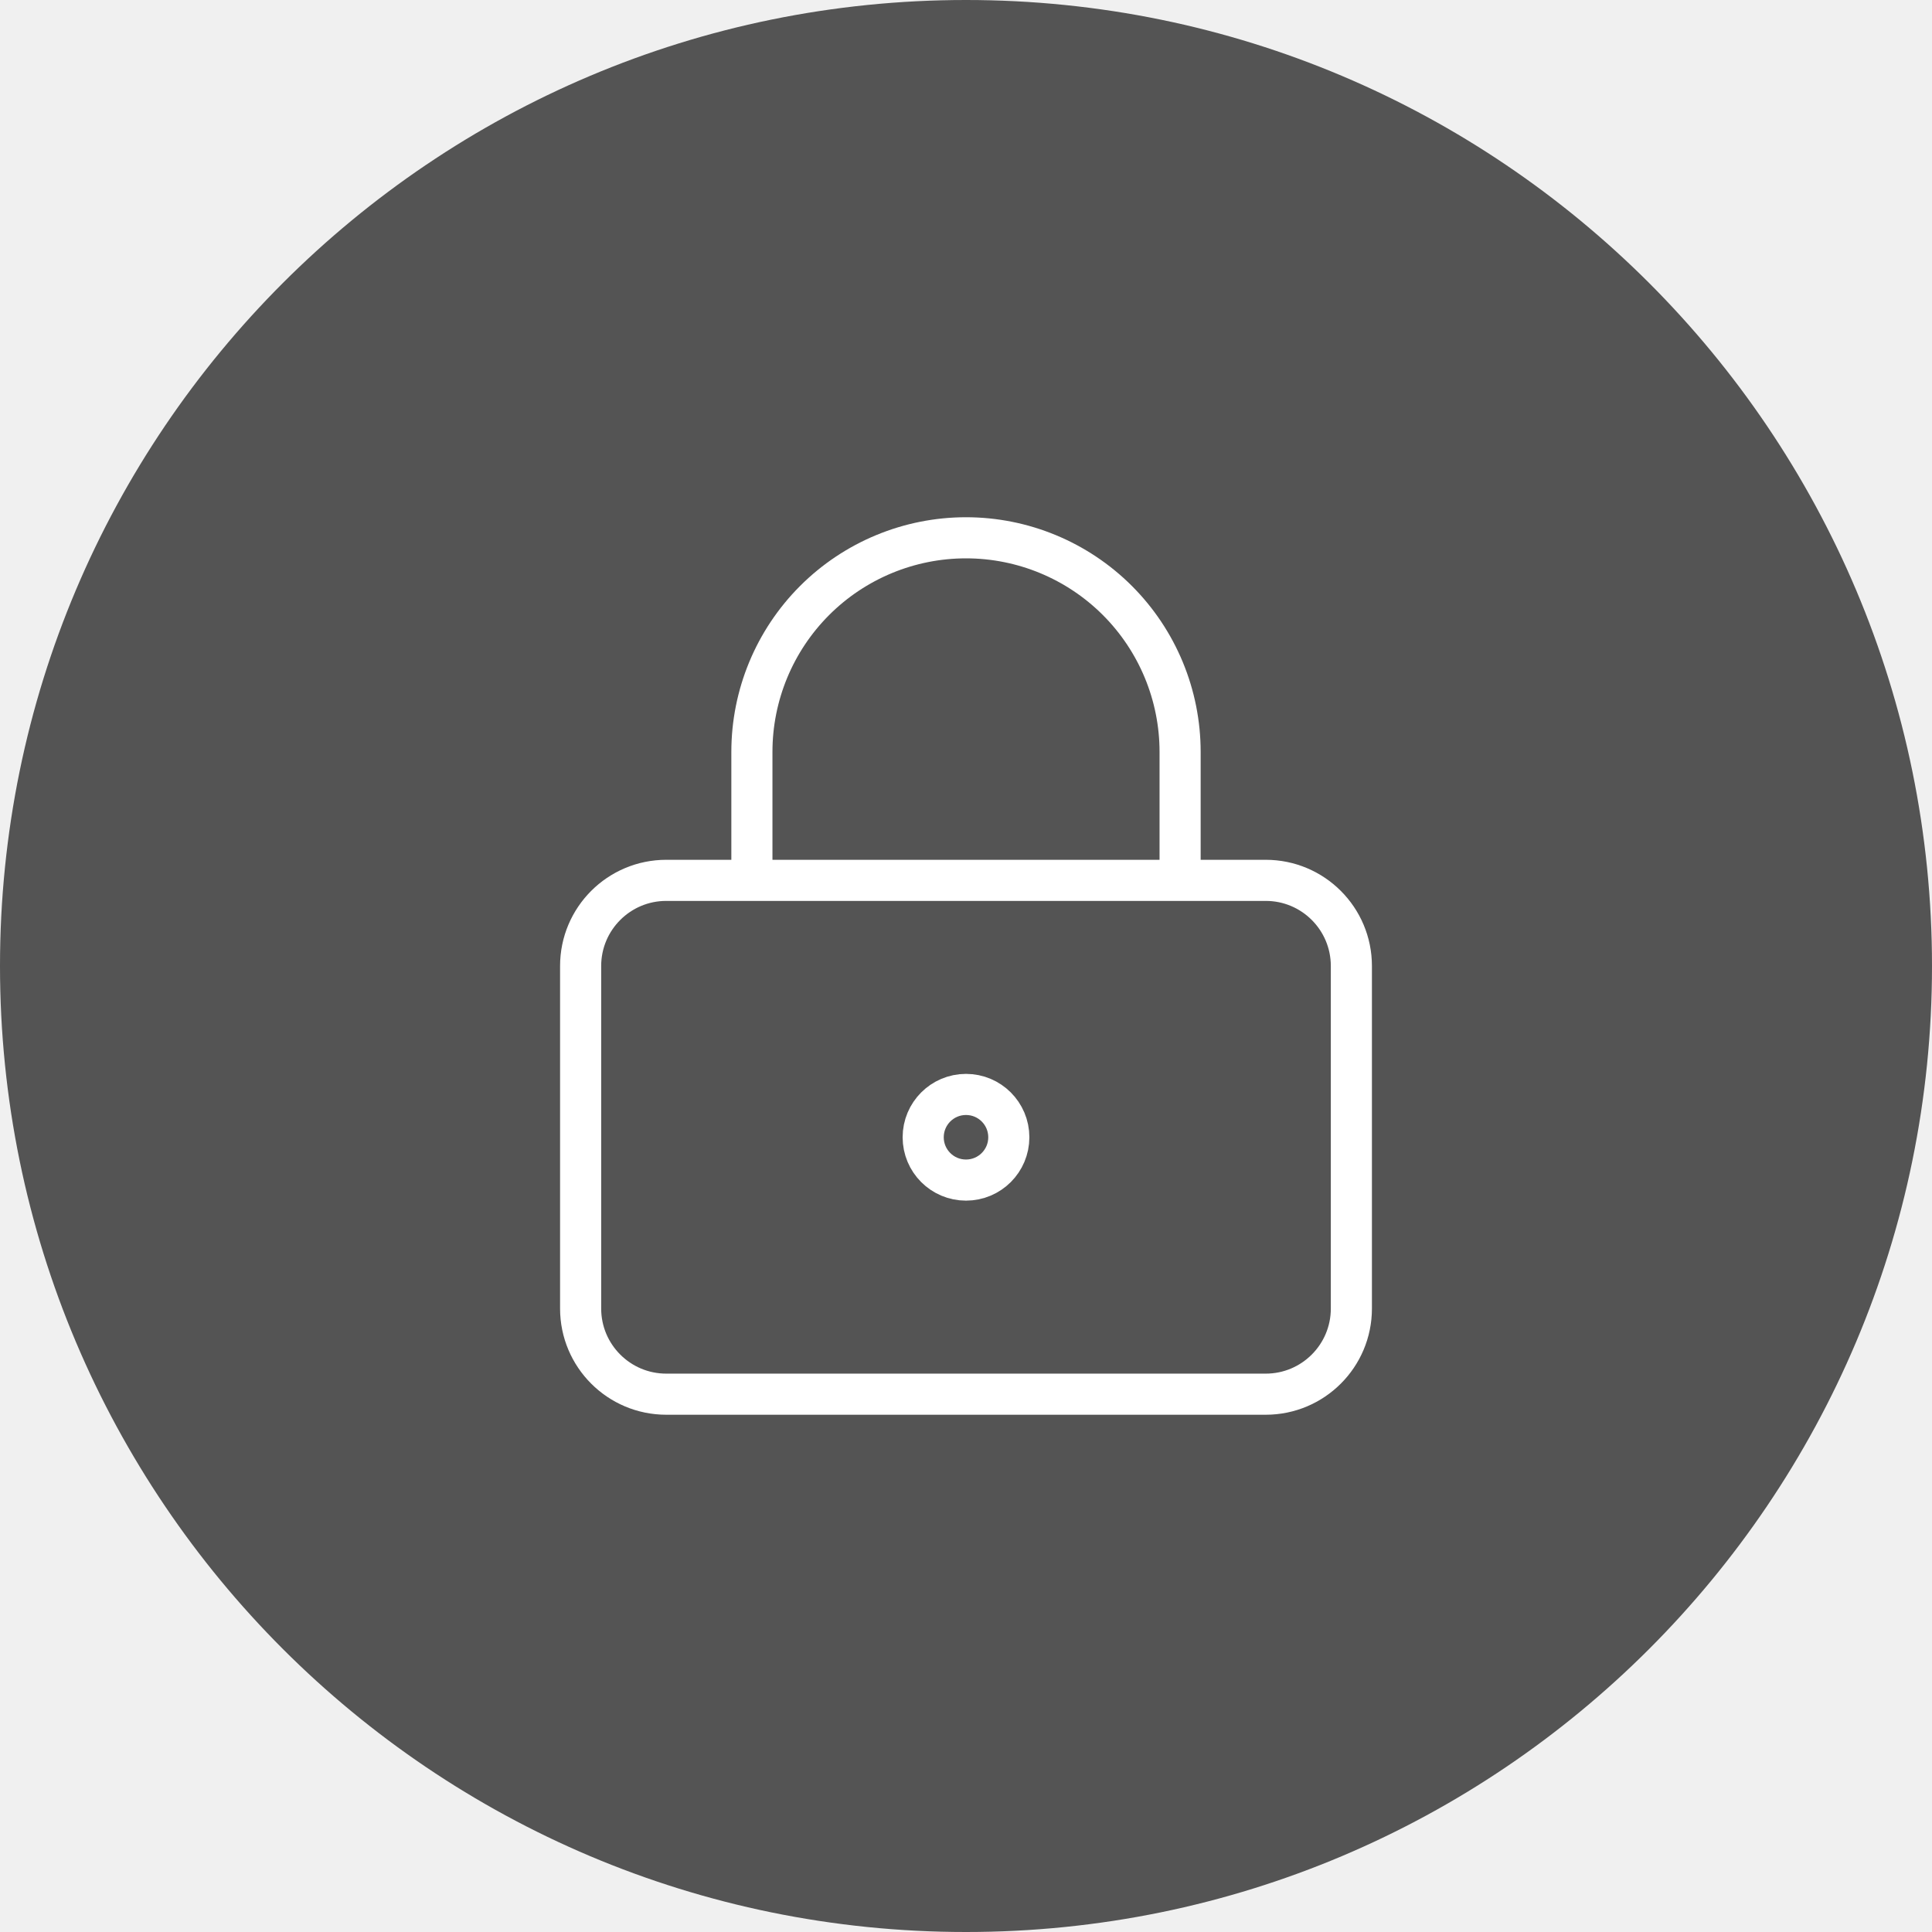
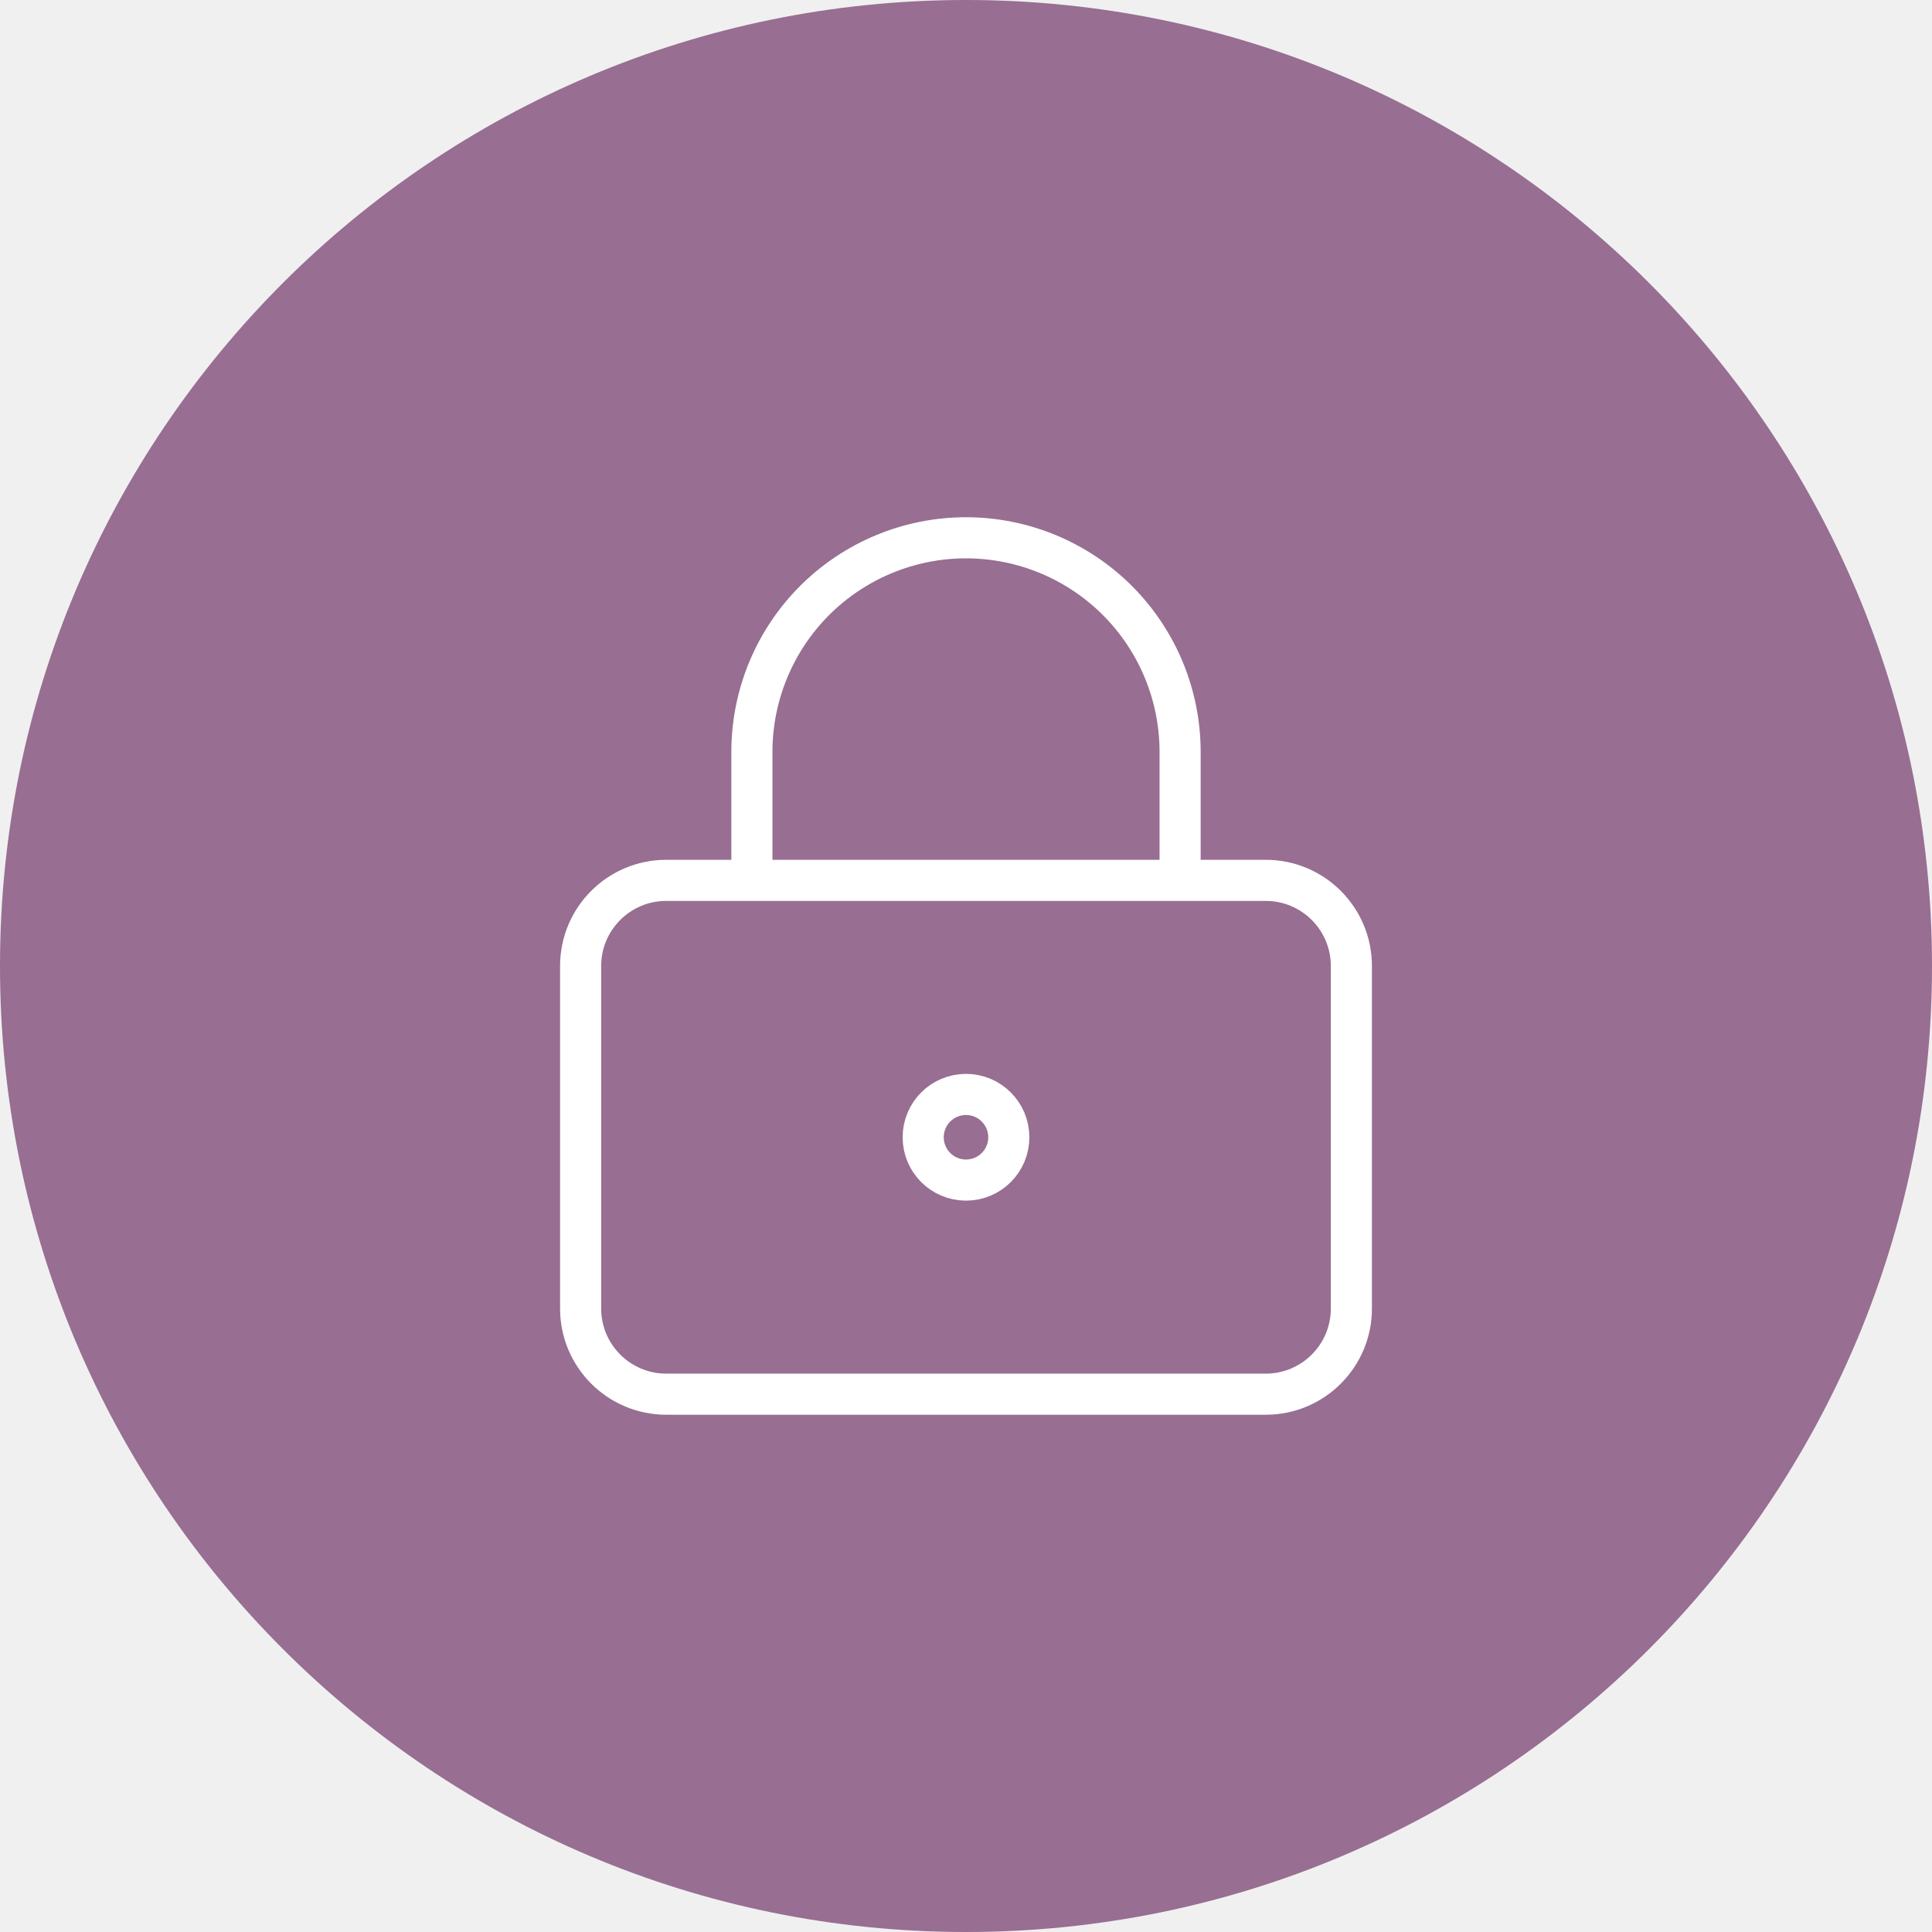
<svg xmlns="http://www.w3.org/2000/svg" width="94" height="94" viewBox="0 0 94 94" fill="none">
-   <circle cx="47" cy="47" r="47" fill="#545454" />
+   <circle cx="47" cy="47" r="47" fill="#986E92" />
  <path d="M36.583 42.833V36.583C36.583 33.82 37.681 31.171 39.634 29.217C41.588 27.264 44.237 26.166 47 26.166C49.763 26.166 52.412 27.264 54.366 29.217C56.319 31.171 57.417 33.82 57.417 36.583V42.833M49.083 55.333C49.083 56.483 48.151 57.416 47 57.416C45.849 57.416 44.917 56.483 44.917 55.333C44.917 54.182 45.849 53.249 47 53.249C48.151 53.249 49.083 54.182 49.083 55.333ZM32.417 42.833H61.583C63.885 42.833 65.75 44.698 65.75 46.999V63.666C65.75 65.967 63.885 67.833 61.583 67.833H32.417C30.116 67.833 28.25 65.967 28.25 63.666V46.999C28.25 44.698 30.116 42.833 32.417 42.833Z" stroke="white" stroke-width="2" stroke-linecap="round" stroke-linejoin="round" />
</svg>
